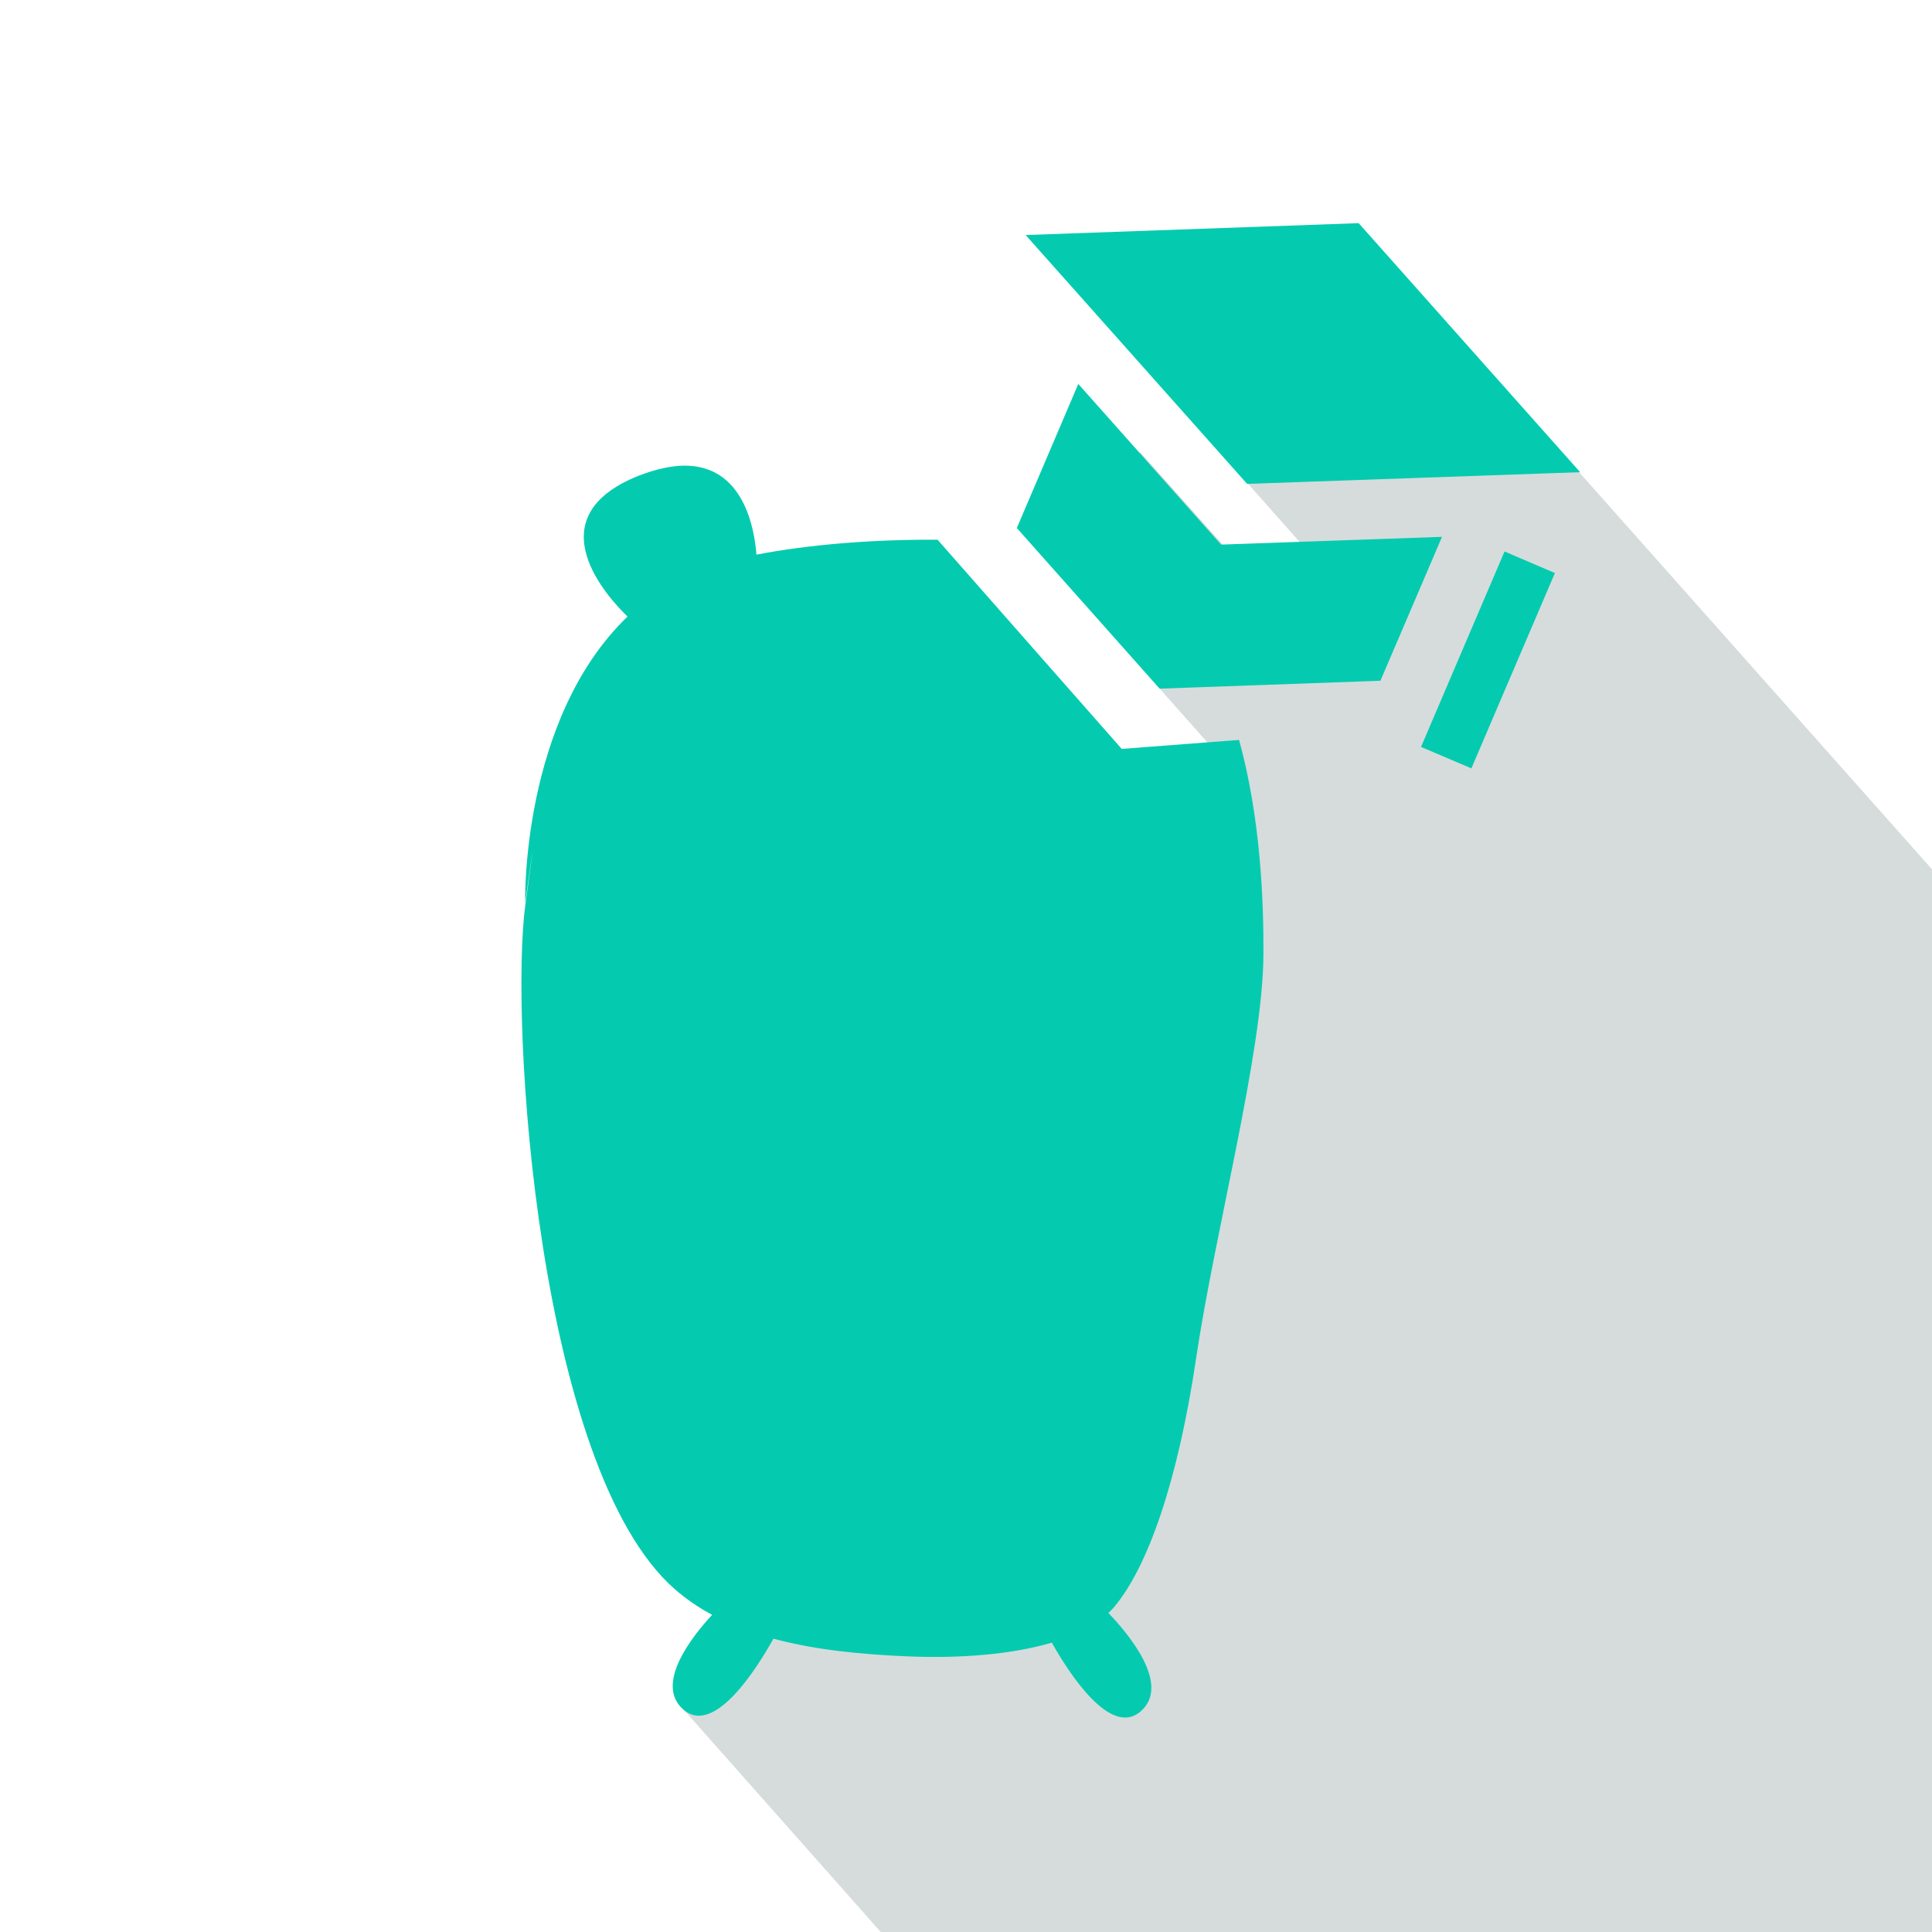
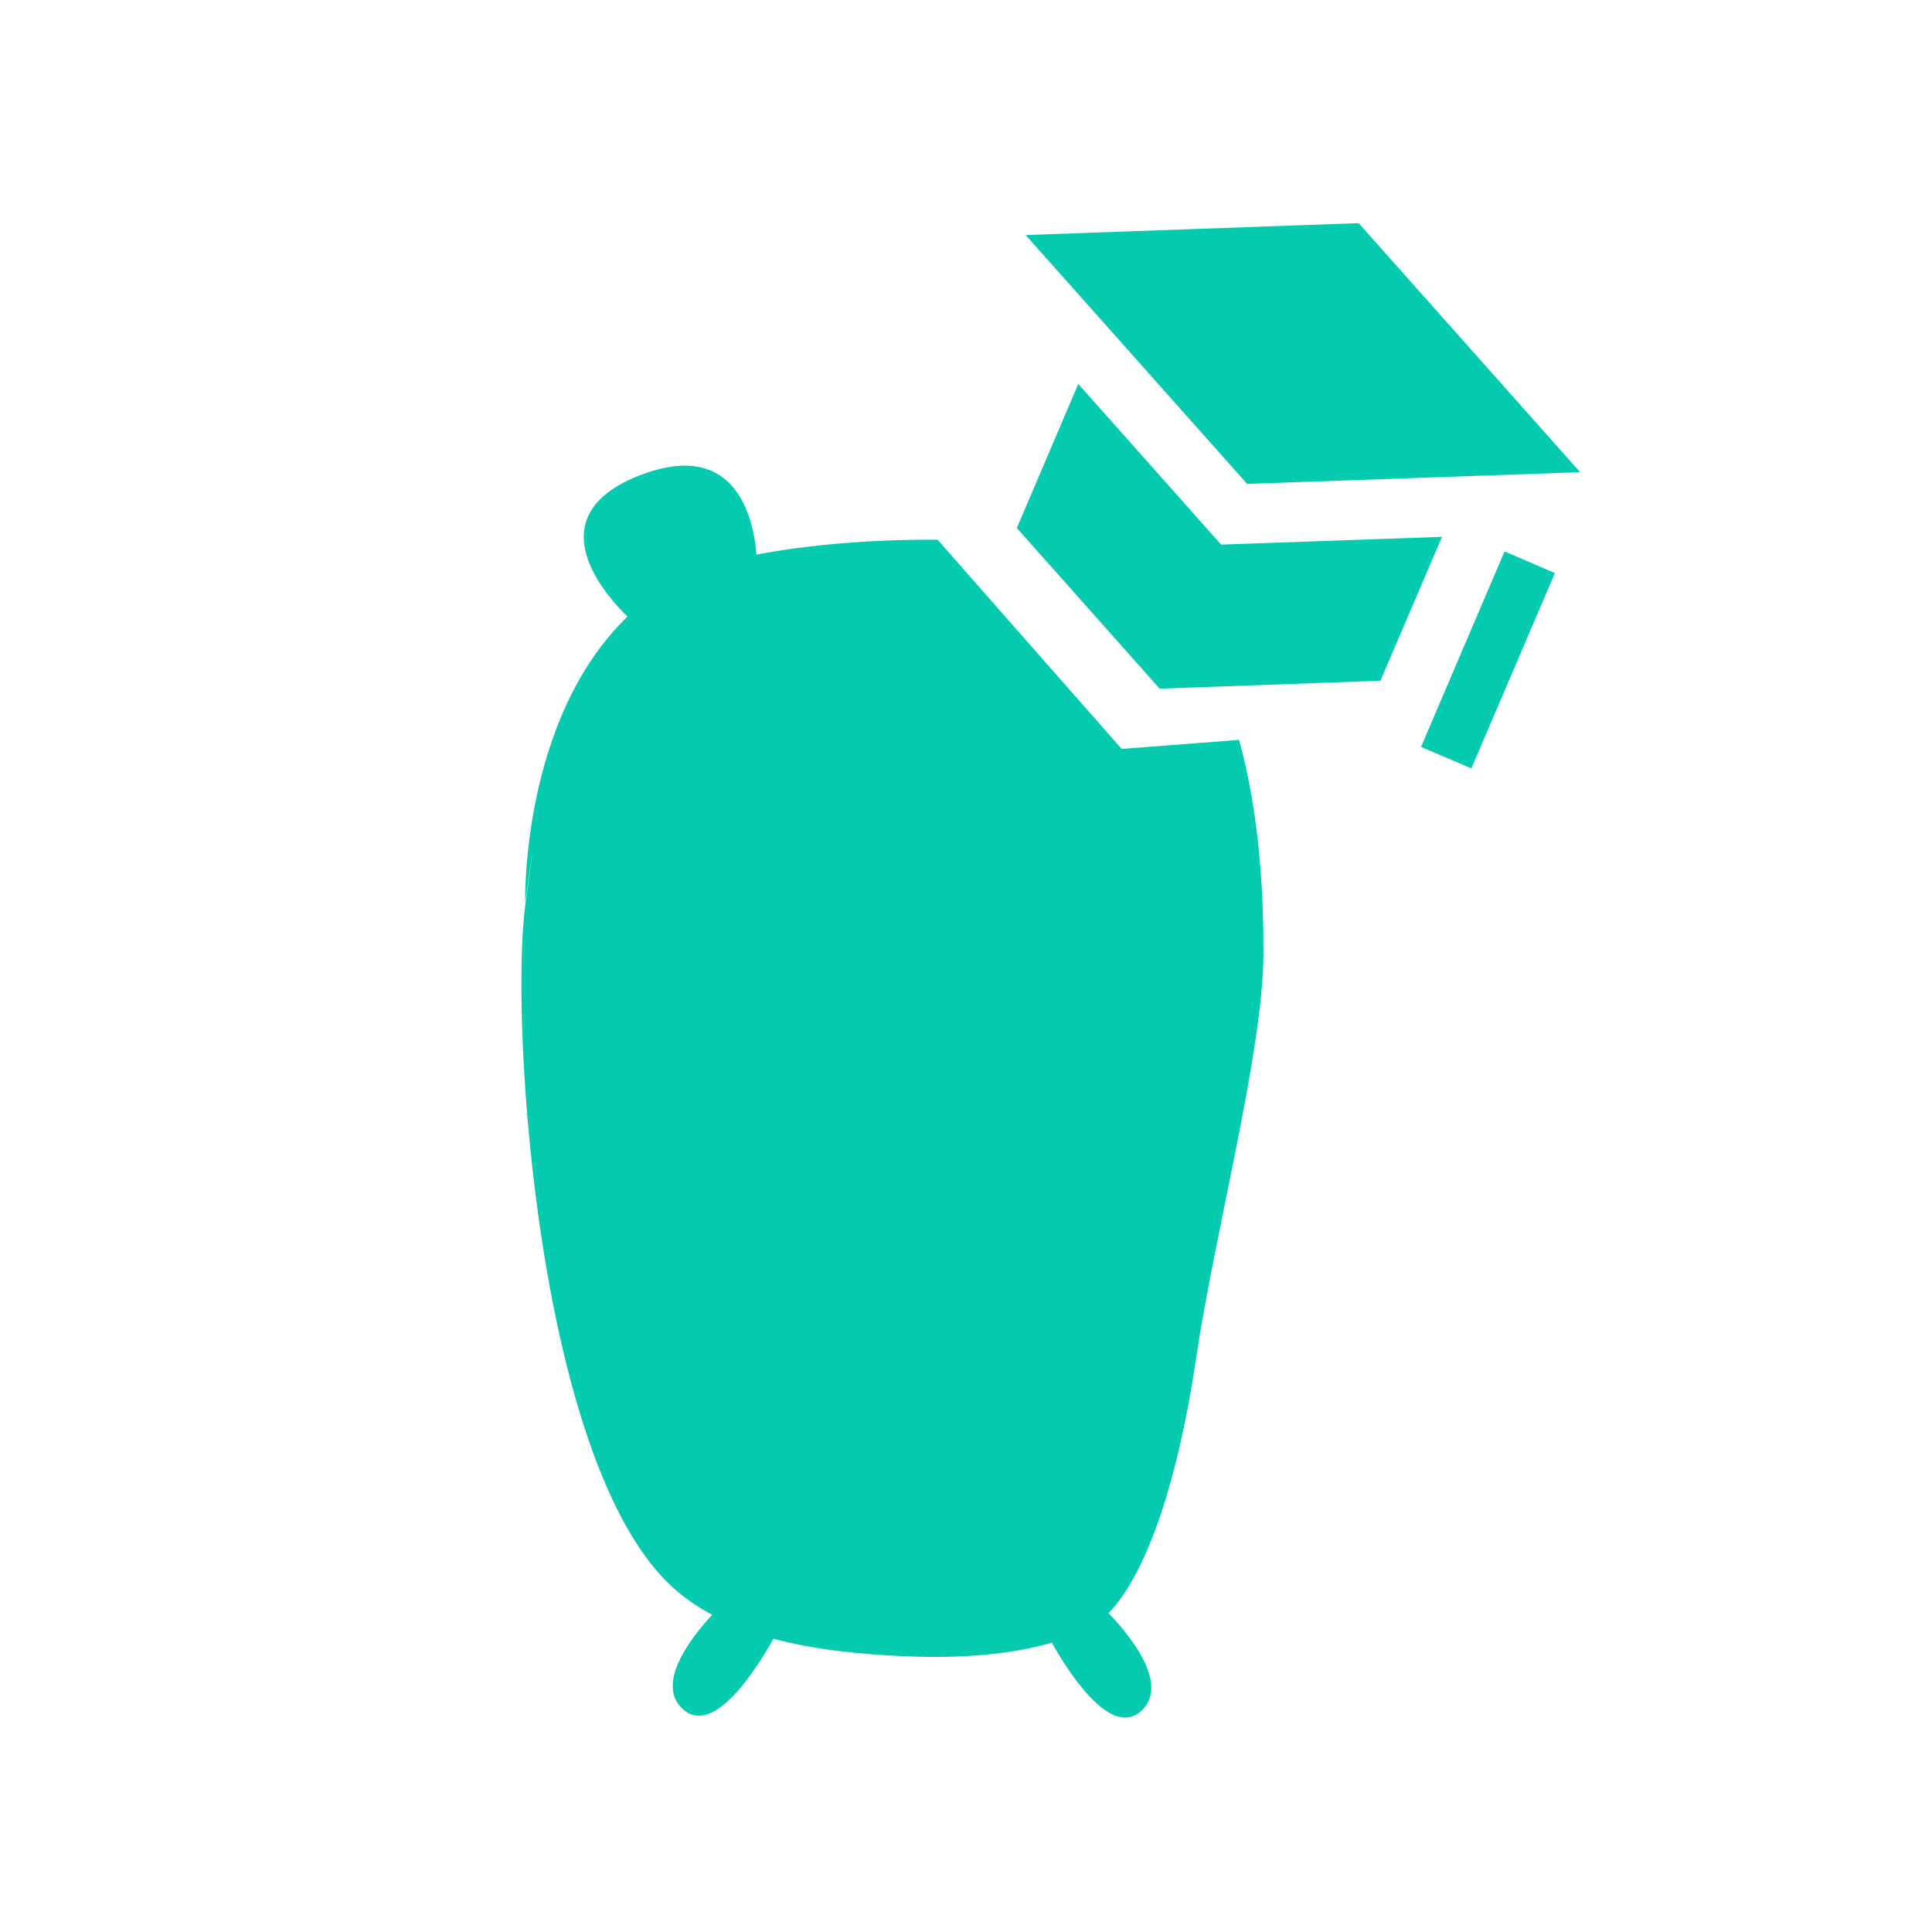
- <svg xmlns="http://www.w3.org/2000/svg" xmlns:ns1="a" width="48" height="48" viewBox="0 0 12.7 12.7" version="1.1" xml:space="preserve">
+ <svg xmlns="http://www.w3.org/2000/svg" xmlns:ns1="a" width="48" height="48" viewBox="0 0 12.7 12.7" version="1.1" xml:space="preserve" id="svg2">
  <namedview pagecolor="#fff" bordercolor="#000" borderopacity="0.25" />
-   <defs />
+   <defs id="defs1" />
  <g ns1:label="Layer 1" ns1:groupmode="layer" id="sid01" transform="translate(0.3121254,-0.3180685)">
-     <rect style="display:inline;fill:#fff;fill-opacity:1;stroke-width:0.308" width="12.7" height="12.7" x="-0.312" y="0.318" ns1:label="h" />
-     <path style="display:inline;fill:#365450;fill-opacity:0.2;stroke-width:0.489" ns1:label="k" d="M 3.594,7.077 3.594,7.163 3.587,7.163 3.587,8.997 3.202,8.997 3.194,7.227 2.259,7.227 2.259,9.215 1.81,9.215 1.81,7.227 -4.061,11.331 l -0.3,-1.69e-4 1.865e-4,0.064 -0.173,1.88e-4 -5e-7,1.982 5.172,4.583 4.633,-5.228 -0.005,-3.494 z" transform="rotate(-41.54297)" />
-     <path style="display:inline;fill:#04cbb0;fill-opacity:1;stroke:none;stroke-width:0.123" ns1:label="i" d="M 8.619,1.785 6.43,1.863 7.886,3.499 10.075,3.422 Z M 6.776,2.842 6.372,3.789 7.311,4.845 8.762,4.793 9.167,3.847 7.715,3.898 Z M 4.18,3.379 C 4.099,3.381 4.004,3.4 3.892,3.443 3.188,3.719 3.693,4.256 3.813,4.371 3.109,5.049 3.14,6.255 3.14,6.255 c 0,0 0.104,-0.74 0.001,0.014 -0.103,0.755 0.08,3.704 0.982,4.495 0.075,0.066 0.158,0.122 0.246,0.169 -0.134,0.145 -0.38,0.457 -0.189,0.623 0.204,0.178 0.488,-0.279 0.592,-0.466 0.271,0.073 0.57,0.103 0.878,0.116 0.349,0.015 0.688,-0.012 0.952,-0.09 0.109,0.194 0.384,0.626 0.584,0.452 0.203,-0.177 -0.086,-0.516 -0.212,-0.647 0.014,-0.014 0.028,-0.027 0.04,-0.042 C 7.231,10.619 7.43,10.062 7.551,9.244 7.672,8.425 7.99,7.233 7.993,6.594 7.995,6.237 7.974,5.694 7.833,5.182 L 7.061,5.241 5.851,3.866 c -0.008,-6.13e-5 -0.016,3.24e-5 -0.024,0 l -5.167e-4,0.001 v -0.001 c -0.409,-0.002 -0.831,0.033 -1.166,0.098 C 4.647,3.79 4.575,3.373 4.18,3.379 Z M 9.578,3.943 9.029,5.228 9.36,5.369 9.909,4.085 Z" />
+     <rect style="display:inline;fill:#fff;fill-opacity:1;stroke-width:0.308" width="12.7" height="12.7" x="-0.312" y="0.318" ns1:label="h" id="rect1" />
+     <path style="display:inline;fill:#04cbb0;fill-opacity:1;stroke:none;stroke-width:0.123" ns1:label="i" d="M 8.619,1.785 6.43,1.863 7.886,3.499 10.075,3.422 Z M 6.776,2.842 6.372,3.789 7.311,4.845 8.762,4.793 9.167,3.847 7.715,3.898 Z M 4.18,3.379 C 4.099,3.381 4.004,3.4 3.892,3.443 3.188,3.719 3.693,4.256 3.813,4.371 3.109,5.049 3.14,6.255 3.14,6.255 c 0,0 0.104,-0.74 0.001,0.014 -0.103,0.755 0.08,3.704 0.982,4.495 0.075,0.066 0.158,0.122 0.246,0.169 -0.134,0.145 -0.38,0.457 -0.189,0.623 0.204,0.178 0.488,-0.279 0.592,-0.466 0.271,0.073 0.57,0.103 0.878,0.116 0.349,0.015 0.688,-0.012 0.952,-0.09 0.109,0.194 0.384,0.626 0.584,0.452 0.203,-0.177 -0.086,-0.516 -0.212,-0.647 0.014,-0.014 0.028,-0.027 0.04,-0.042 C 7.231,10.619 7.43,10.062 7.551,9.244 7.672,8.425 7.99,7.233 7.993,6.594 7.995,6.237 7.974,5.694 7.833,5.182 L 7.061,5.241 5.851,3.866 c -0.008,-6.13e-5 -0.016,3.24e-5 -0.024,0 l -5.167e-4,0.001 v -0.001 c -0.409,-0.002 -0.831,0.033 -1.166,0.098 C 4.647,3.79 4.575,3.373 4.18,3.379 Z M 9.578,3.943 9.029,5.228 9.36,5.369 9.909,4.085 Z" id="path2" />
  </g>
</svg>
